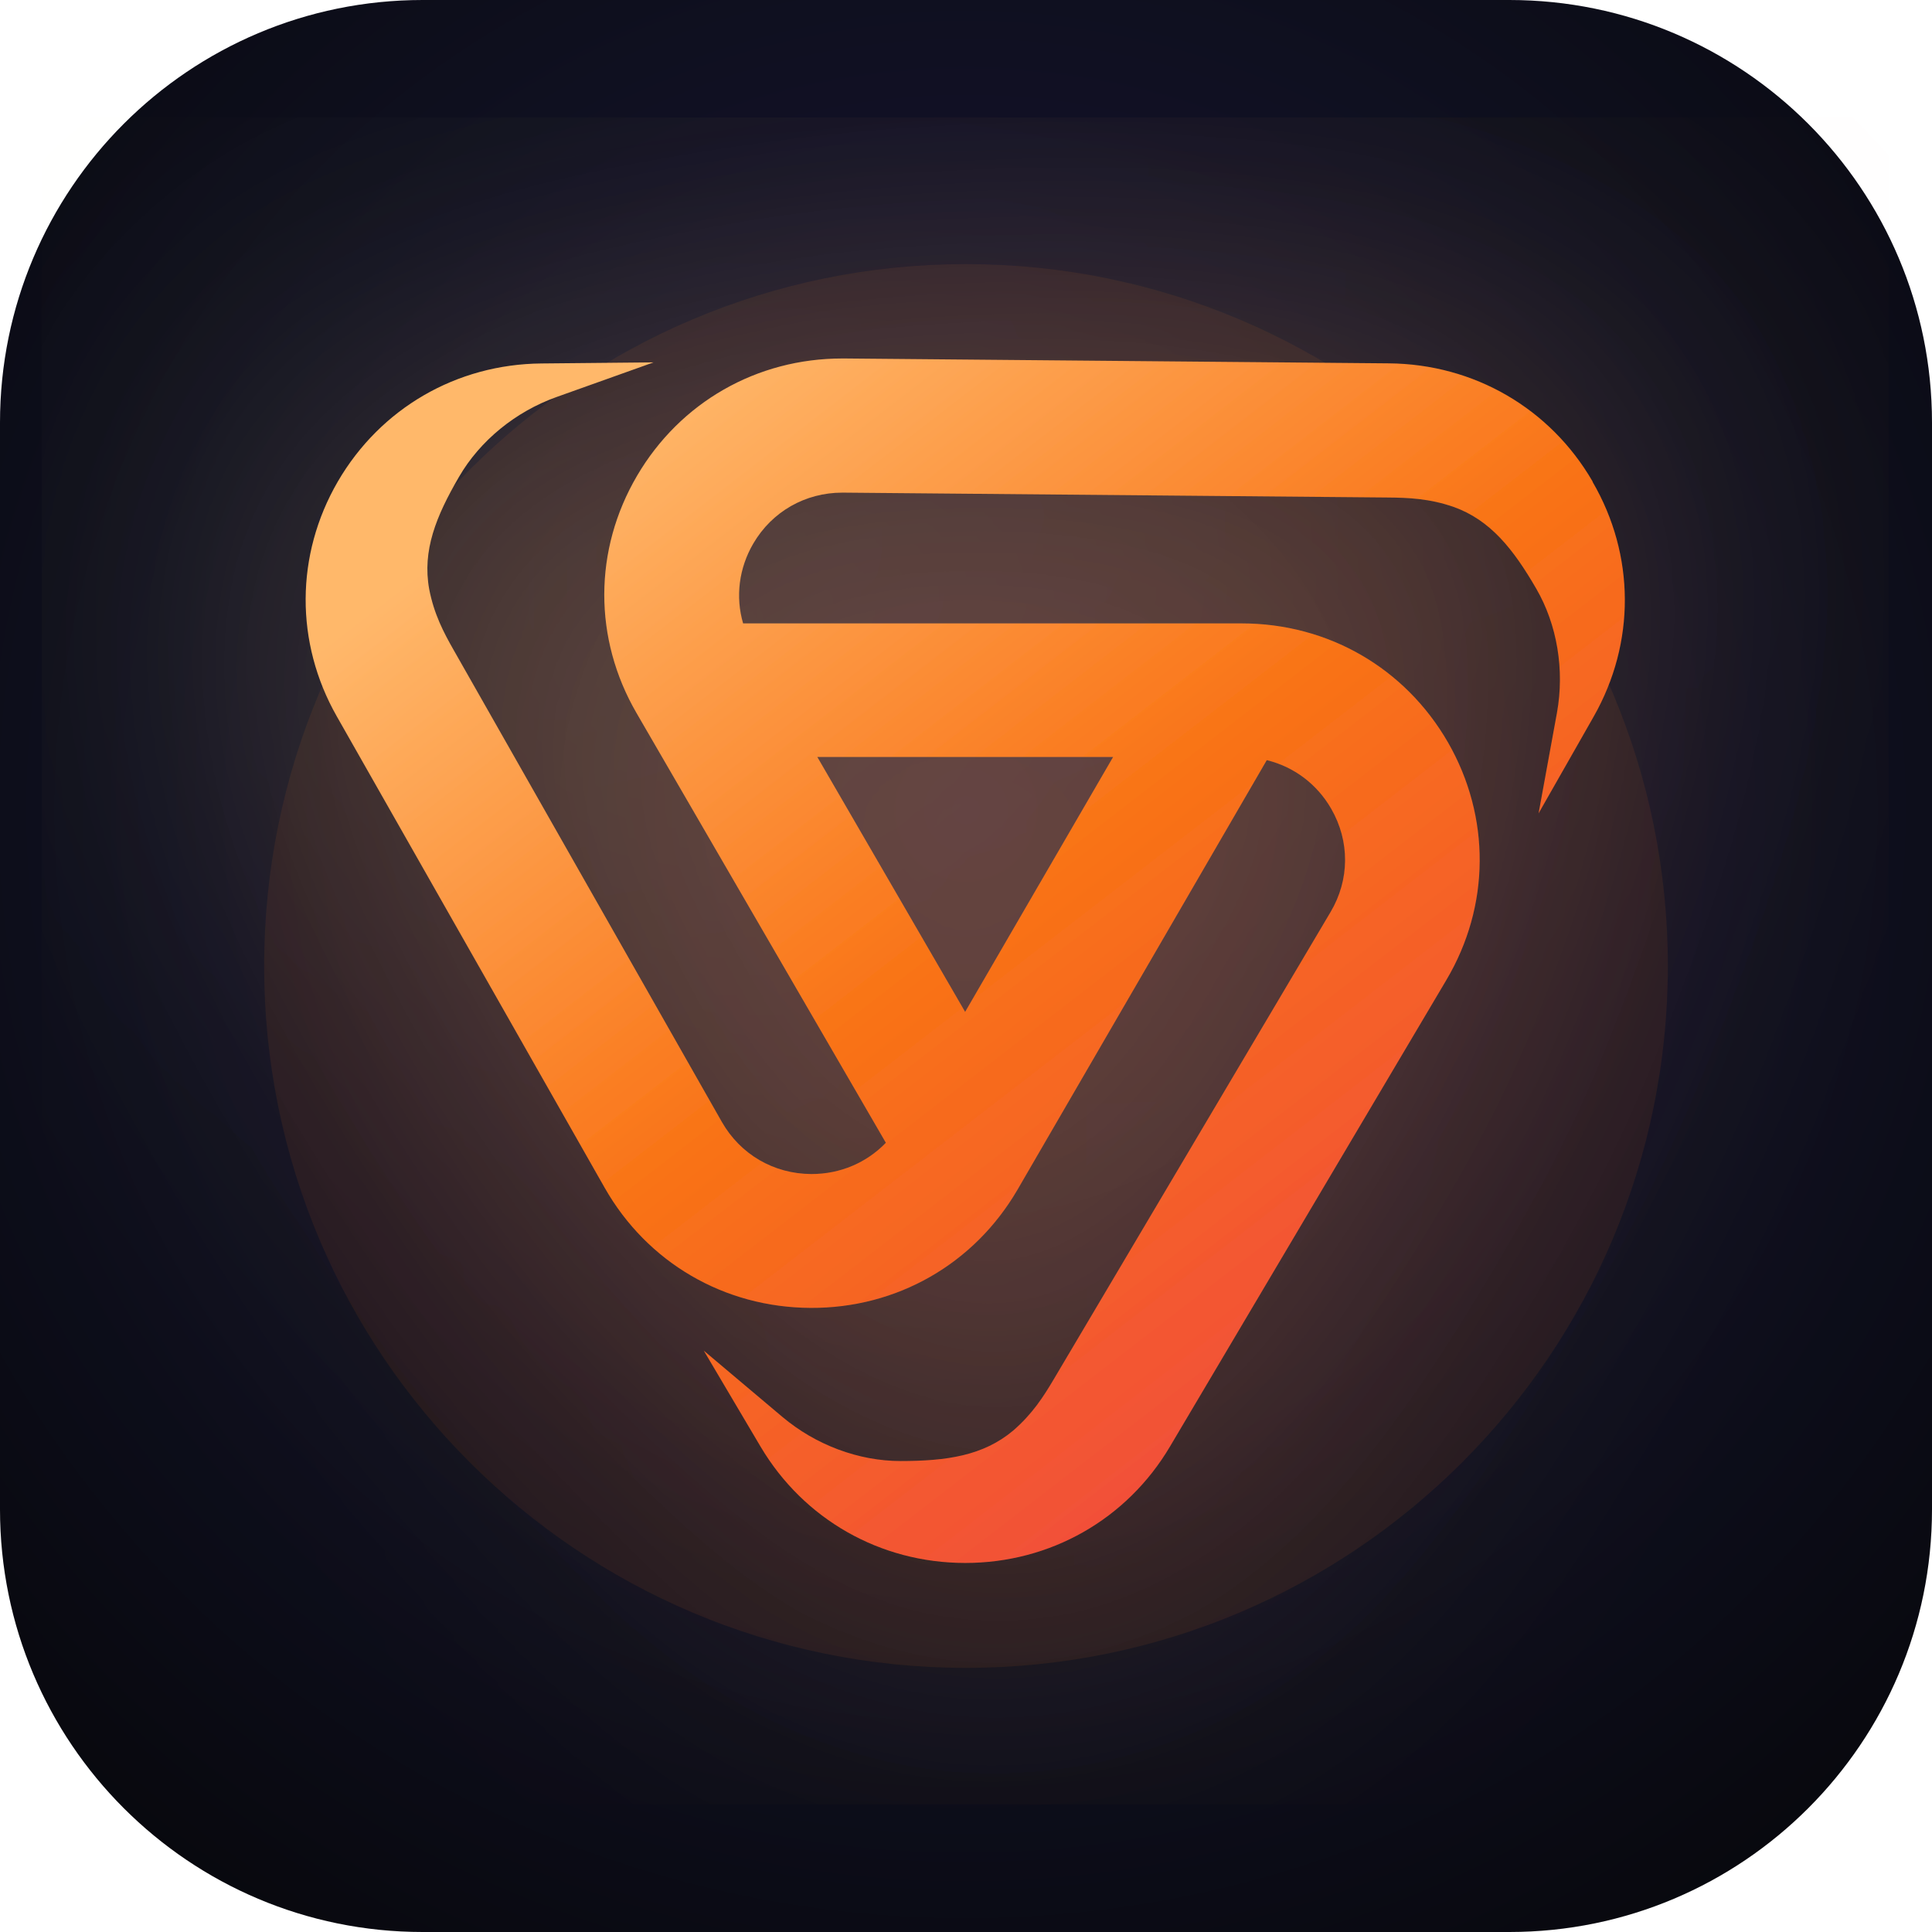
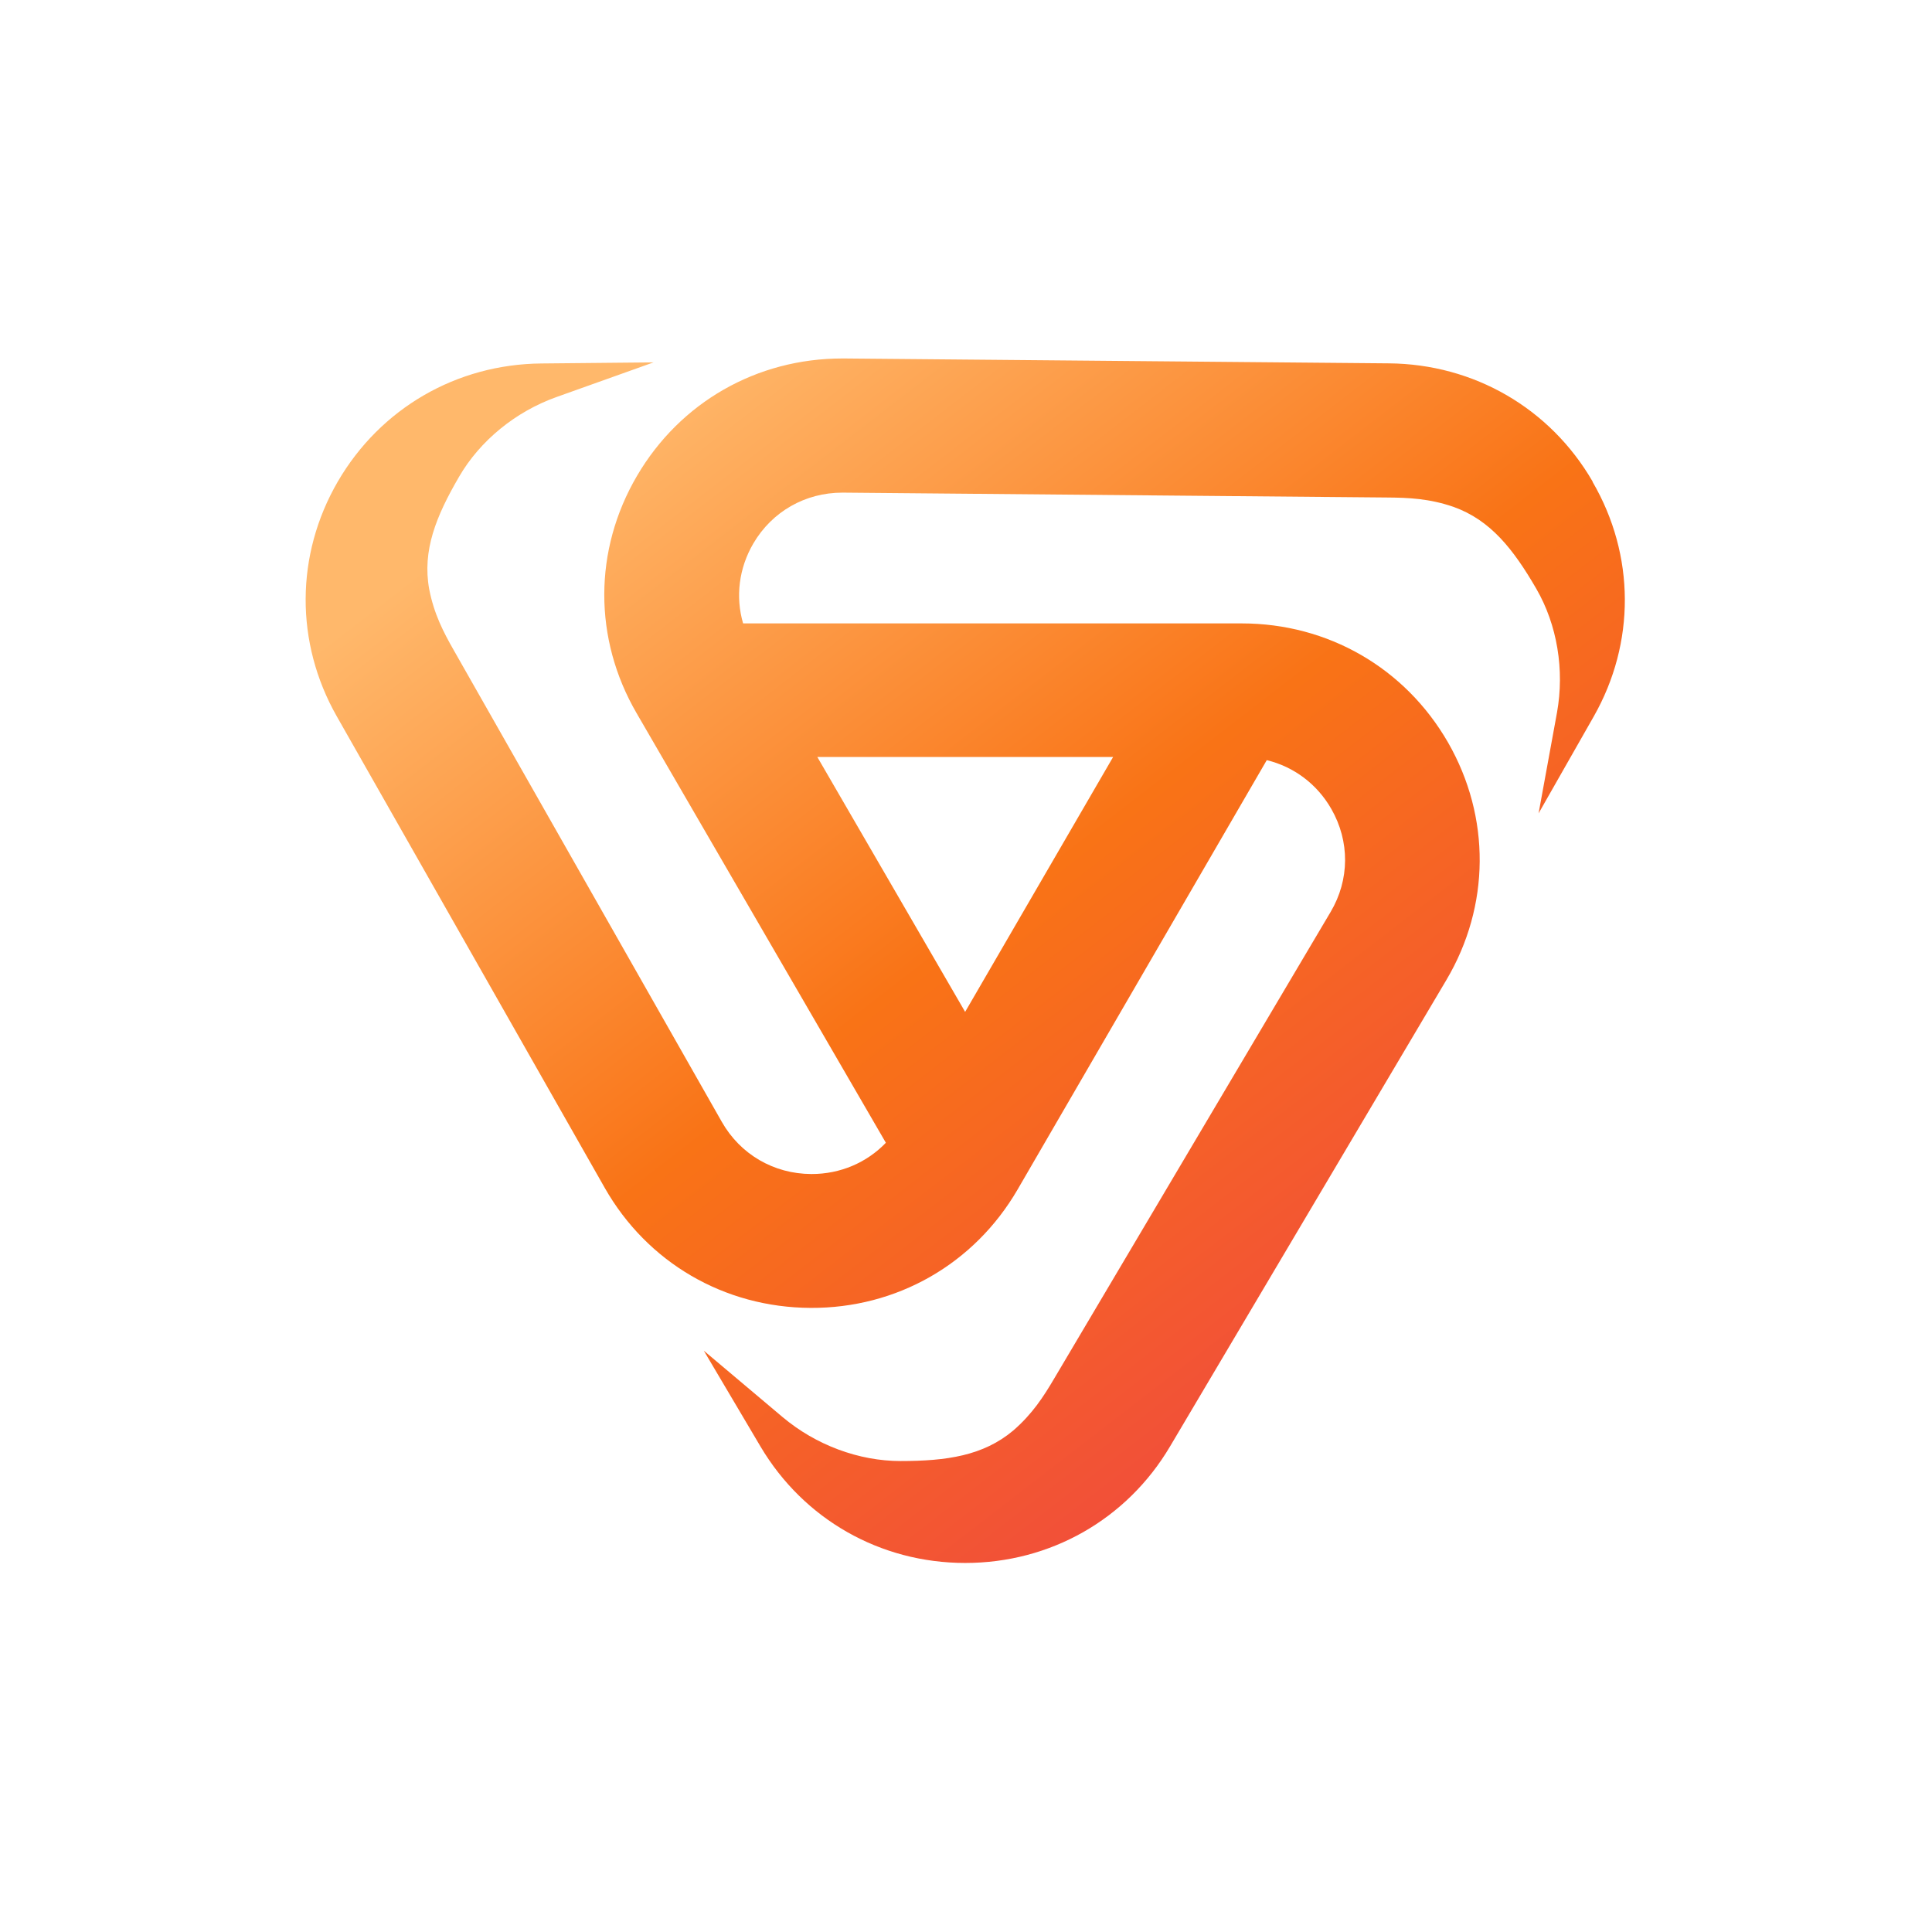
- <svg xmlns="http://www.w3.org/2000/svg" viewBox="0 0 1024 1024" role="img" aria-labelledby="title desc">
-   <defs>
+ <svg xmlns="http://www.w3.org/2000/svg" viewBox="0 0 1024 1024" role="img" aria-labelledby="title desc" version="1.1" id="svg7">
+   <defs id="defs7">
    <radialGradient id="bg" cx="50%" cy="42%" r="72%">
-       <stop offset="0%" stop-color="#20133d" />
-       <stop offset="58%" stop-color="#0f1020" />
-       <stop offset="100%" stop-color="#07070b" />
+       <stop offset="0%" stop-color="#20133d" id="stop1" />
+       <stop offset="58%" stop-color="#0f1020" id="stop2" />
+       <stop offset="100%" stop-color="#07070b" id="stop3" />
    </radialGradient>
    <linearGradient id="mark" x1="18%" y1="10%" x2="88%" y2="92%">
-       <stop offset="0%" stop-color="#ffb86b" />
-       <stop offset="46%" stop-color="#f97316" />
-       <stop offset="100%" stop-color="#ef4444" />
+       <stop offset="0%" stop-color="#ffb86b" id="stop4" />
+       <stop offset="46%" stop-color="#f97316" id="stop5" />
+       <stop offset="100%" stop-color="#ef4444" id="stop6" />
    </linearGradient>
-     <filter id="glow" x="-20%" y="-20%" width="140%" height="140%">
-       <feGaussianBlur stdDeviation="18" result="blur" />
-       <feColorMatrix in="blur" type="matrix" values="1 0 0 0 0.95 0 1 0 0 0.32 0 0 1 0 0.08 0 0 0 0.42 0" />
-       <feMerge>
-         <feMergeNode />
-         <feMergeNode in="SourceGraphic" />
+     <filter id="glow" x="-1.878" y="-2.057" width="4.757" height="5.114">
+       <feGaussianBlur stdDeviation="18" result="blur" id="feGaussianBlur6" />
+       <feColorMatrix in="blur" type="matrix" values="1 0 0 0 0.95 0 1 0 0 0.32 0 0 1 0 0.08 0 0 0 0.42 0" id="feColorMatrix6" />
+       <feMerge id="feMerge7">
+         <feMergeNode id="feMergeNode6" />
+         <feMergeNode in="SourceGraphic" id="feMergeNode7" />
      </feMerge>
    </filter>
  </defs>
-   <rect width="1024" height="1024" rx="224" fill="url(#bg)" />
-   <circle cx="512" cy="512" r="372" fill="#f97316" opacity="0.08" />
-   <g transform="translate(162 190) scale(30.4)" filter="url(#glow)">
-     <path fill="url(#mark)" d="M8.921 6.948H14.078L11.498 11.392L8.921 6.948ZM22.438 2.145C21.698 0.868 20.369 0.098 18.886 0.085L9.394 0H9.356C7.866 0 6.531 0.762 5.778 2.045C5.019 3.339 5.016 4.886 5.77 6.184L10.116 13.674C9.782 14.022 9.32 14.219 8.823 14.219H8.815C8.161 14.216 7.579 13.877 7.256 13.31L2.584 5.089C2.404 4.774 2.238 4.456 2.154 4.021C2.032 3.349 2.273 2.752 2.675 2.062C3.039 1.434 3.659 0.927 4.374 0.672L6.066 0.068L4.112 0.087C2.629 0.1 1.303 0.87 0.56 2.147C-0.18 3.424 -0.187 4.954 0.542 6.238L5.214 14.459C5.955 15.762 7.297 16.546 8.803 16.553C10.306 16.561 11.656 15.789 12.411 14.492L16.757 7.003C17.23 7.118 17.634 7.42 17.882 7.853C18.206 8.418 18.203 9.088 17.87 9.65L13.05 17.786C12.866 18.098 12.672 18.401 12.337 18.691C11.814 19.131 11.173 19.223 10.372 19.223C9.643 19.223 8.892 18.943 8.311 18.453L6.942 17.299L7.931 18.971C8.684 20.241 10.019 21 11.5 21C12.982 21 14.317 20.241 15.069 18.971L19.889 10.835C20.653 9.545 20.663 7.996 19.918 6.696C19.17 5.396 17.825 4.619 16.32 4.619H7.627C7.491 4.154 7.554 3.656 7.805 3.226C8.131 2.669 8.711 2.339 9.357 2.339H9.374L18.866 2.424C19.229 2.427 19.592 2.442 20.012 2.587C20.657 2.817 21.056 3.324 21.456 4.014C21.82 4.642 21.951 5.429 21.817 6.174L21.496 7.931L22.457 6.243C23.187 4.959 23.181 3.429 22.438 2.152V2.145Z" />
+   <g transform="translate(162 190) scale(30.4)" id="g7">
+     <path fill="url(#mark)" d="M8.921 6.948H14.078L11.498 11.392L8.921 6.948ZM22.438 2.145C21.698 0.868 20.369 0.098 18.886 0.085L9.394 0H9.356C7.866 0 6.531 0.762 5.778 2.045C5.019 3.339 5.016 4.886 5.77 6.184L10.116 13.674C9.782 14.022 9.32 14.219 8.823 14.219H8.815C8.161 14.216 7.579 13.877 7.256 13.31L2.584 5.089C2.404 4.774 2.238 4.456 2.154 4.021C2.032 3.349 2.273 2.752 2.675 2.062C3.039 1.434 3.659 0.927 4.374 0.672L6.066 0.068L4.112 0.087C2.629 0.1 1.303 0.87 0.56 2.147C-0.18 3.424 -0.187 4.954 0.542 6.238L5.214 14.459C5.955 15.762 7.297 16.546 8.803 16.553C10.306 16.561 11.656 15.789 12.411 14.492L16.757 7.003C17.23 7.118 17.634 7.42 17.882 7.853C18.206 8.418 18.203 9.088 17.87 9.65L13.05 17.786C12.866 18.098 12.672 18.401 12.337 18.691C11.814 19.131 11.173 19.223 10.372 19.223C9.643 19.223 8.892 18.943 8.311 18.453L6.942 17.299L7.931 18.971C8.684 20.241 10.019 21 11.5 21C12.982 21 14.317 20.241 15.069 18.971L19.889 10.835C20.653 9.545 20.663 7.996 19.918 6.696C19.17 5.396 17.825 4.619 16.32 4.619H7.627C7.491 4.154 7.554 3.656 7.805 3.226C8.131 2.669 8.711 2.339 9.357 2.339H9.374L18.866 2.424C19.229 2.427 19.592 2.442 20.012 2.587C20.657 2.817 21.056 3.324 21.456 4.014C21.82 4.642 21.951 5.429 21.817 6.174L21.496 7.931L22.457 6.243C23.187 4.959 23.181 3.429 22.438 2.152V2.145Z" id="path7" />
  </g>
</svg>
